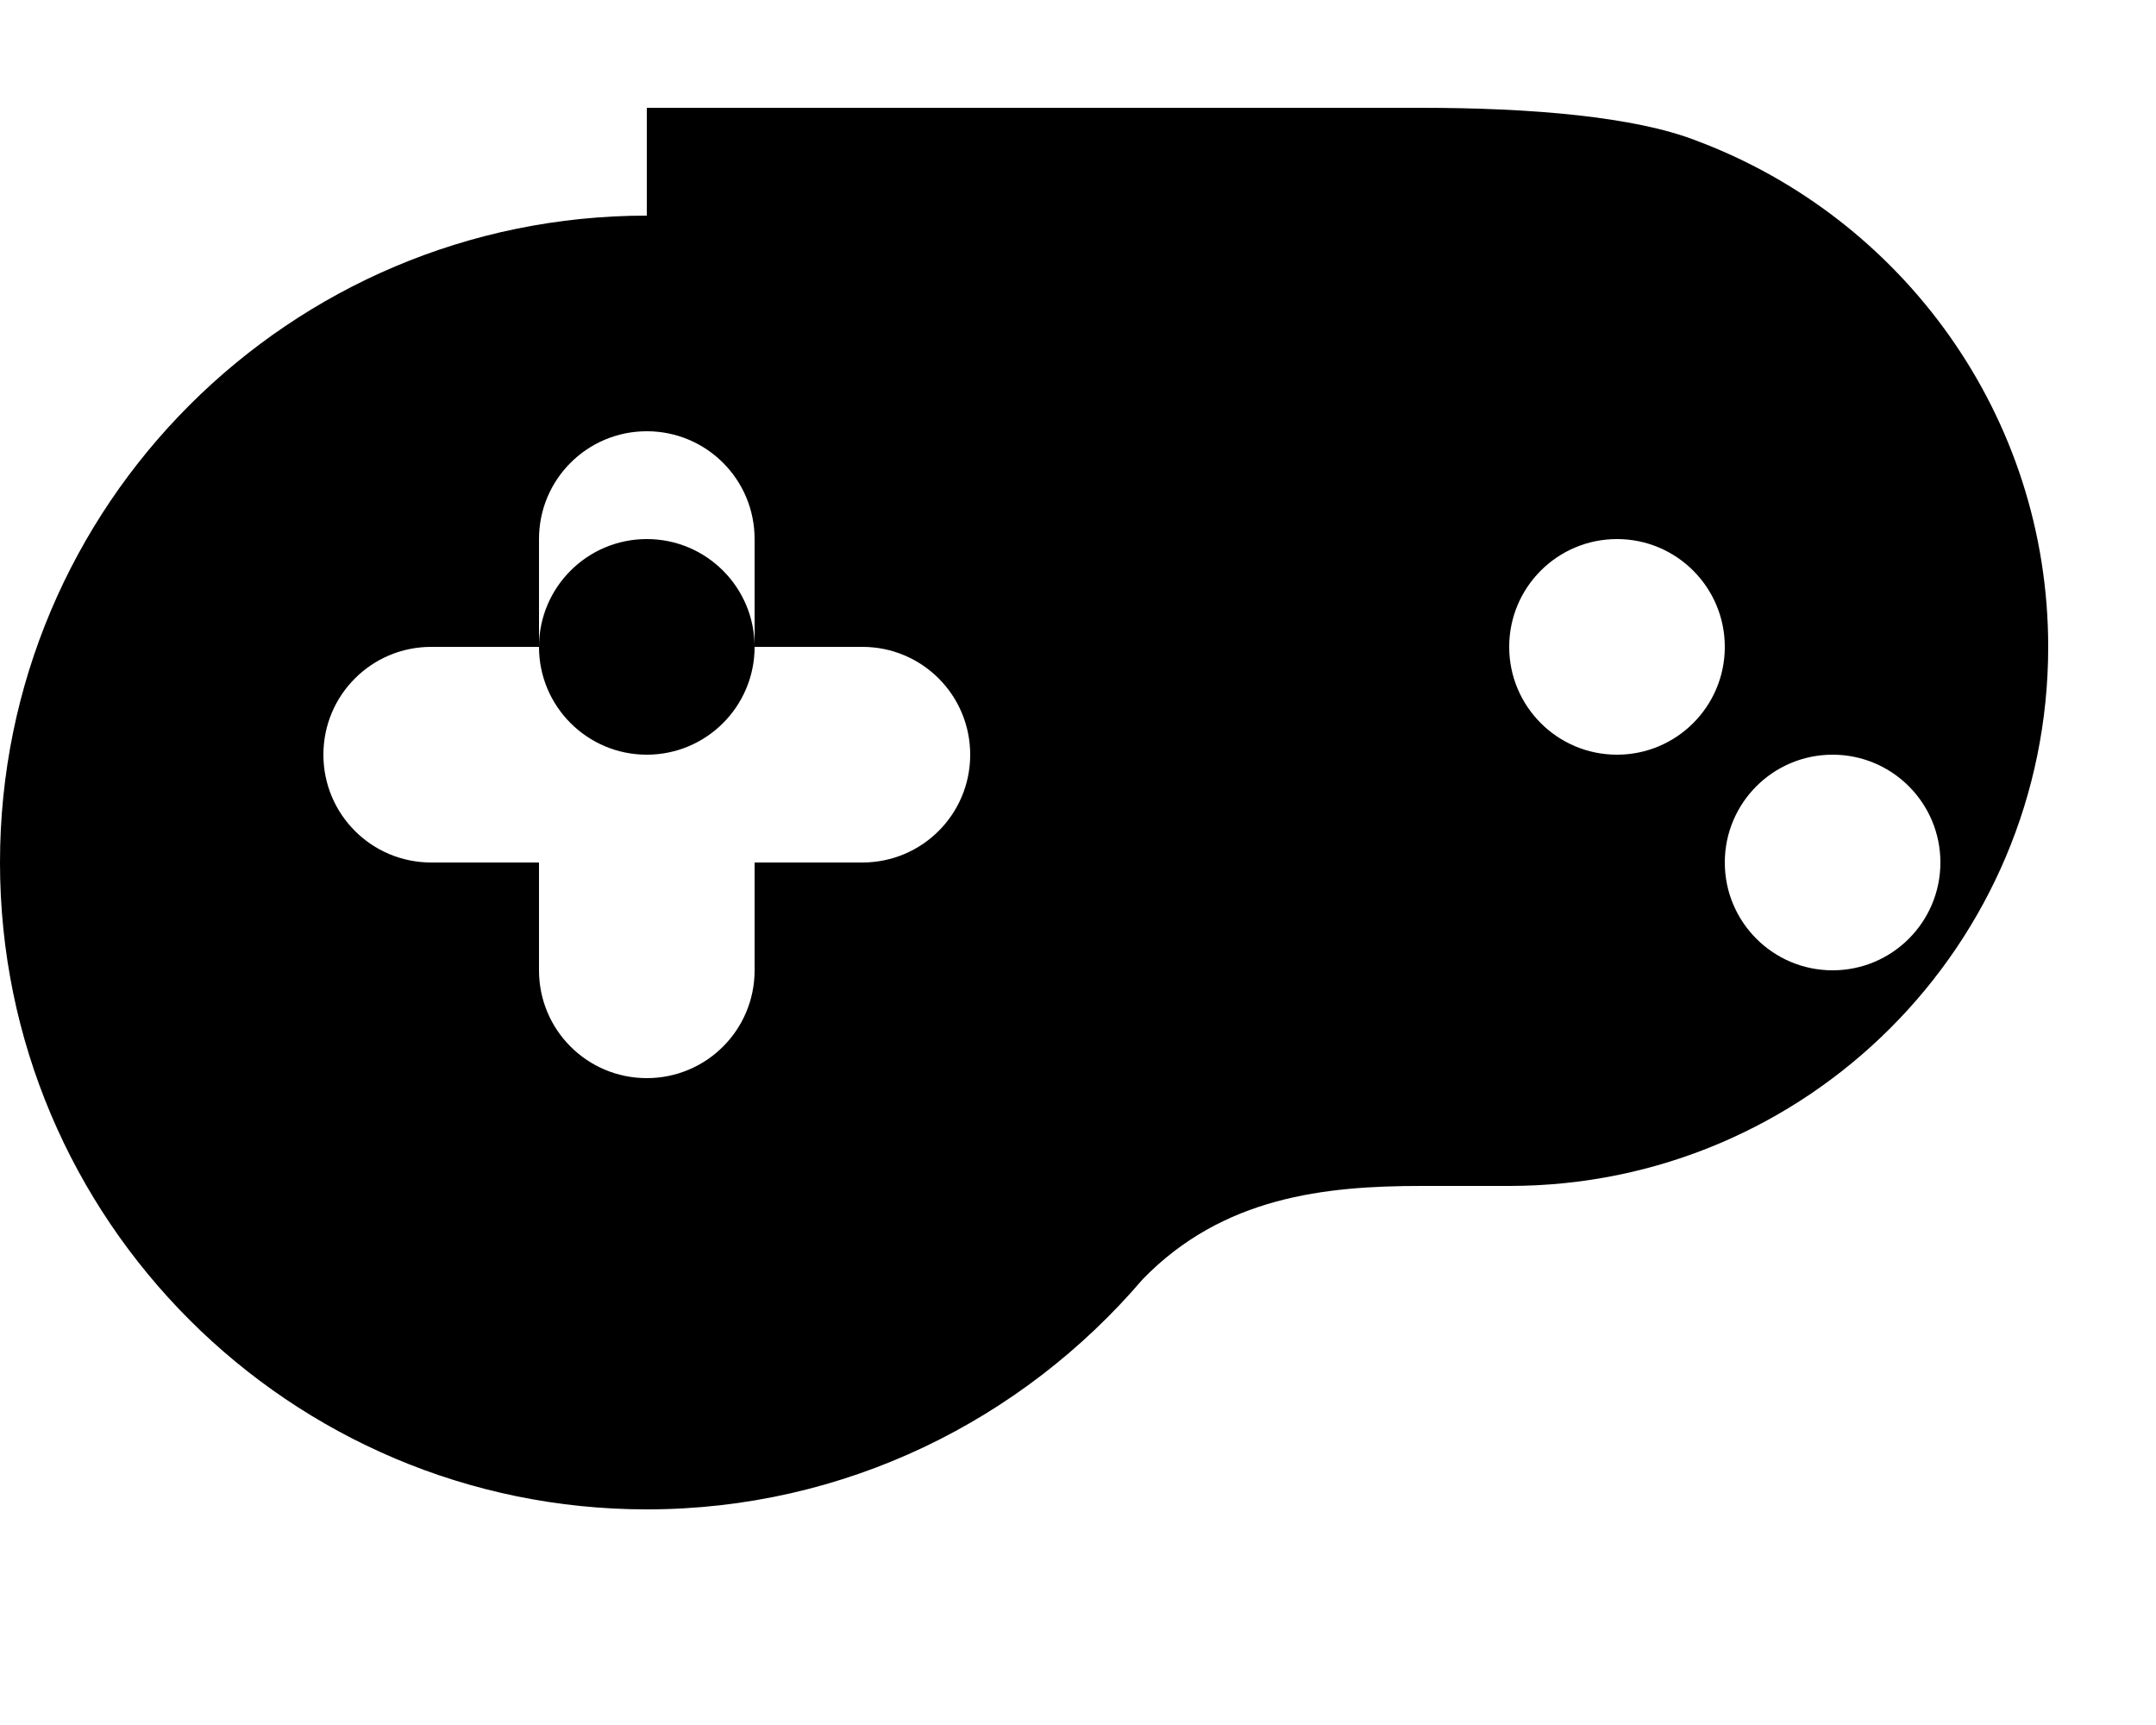
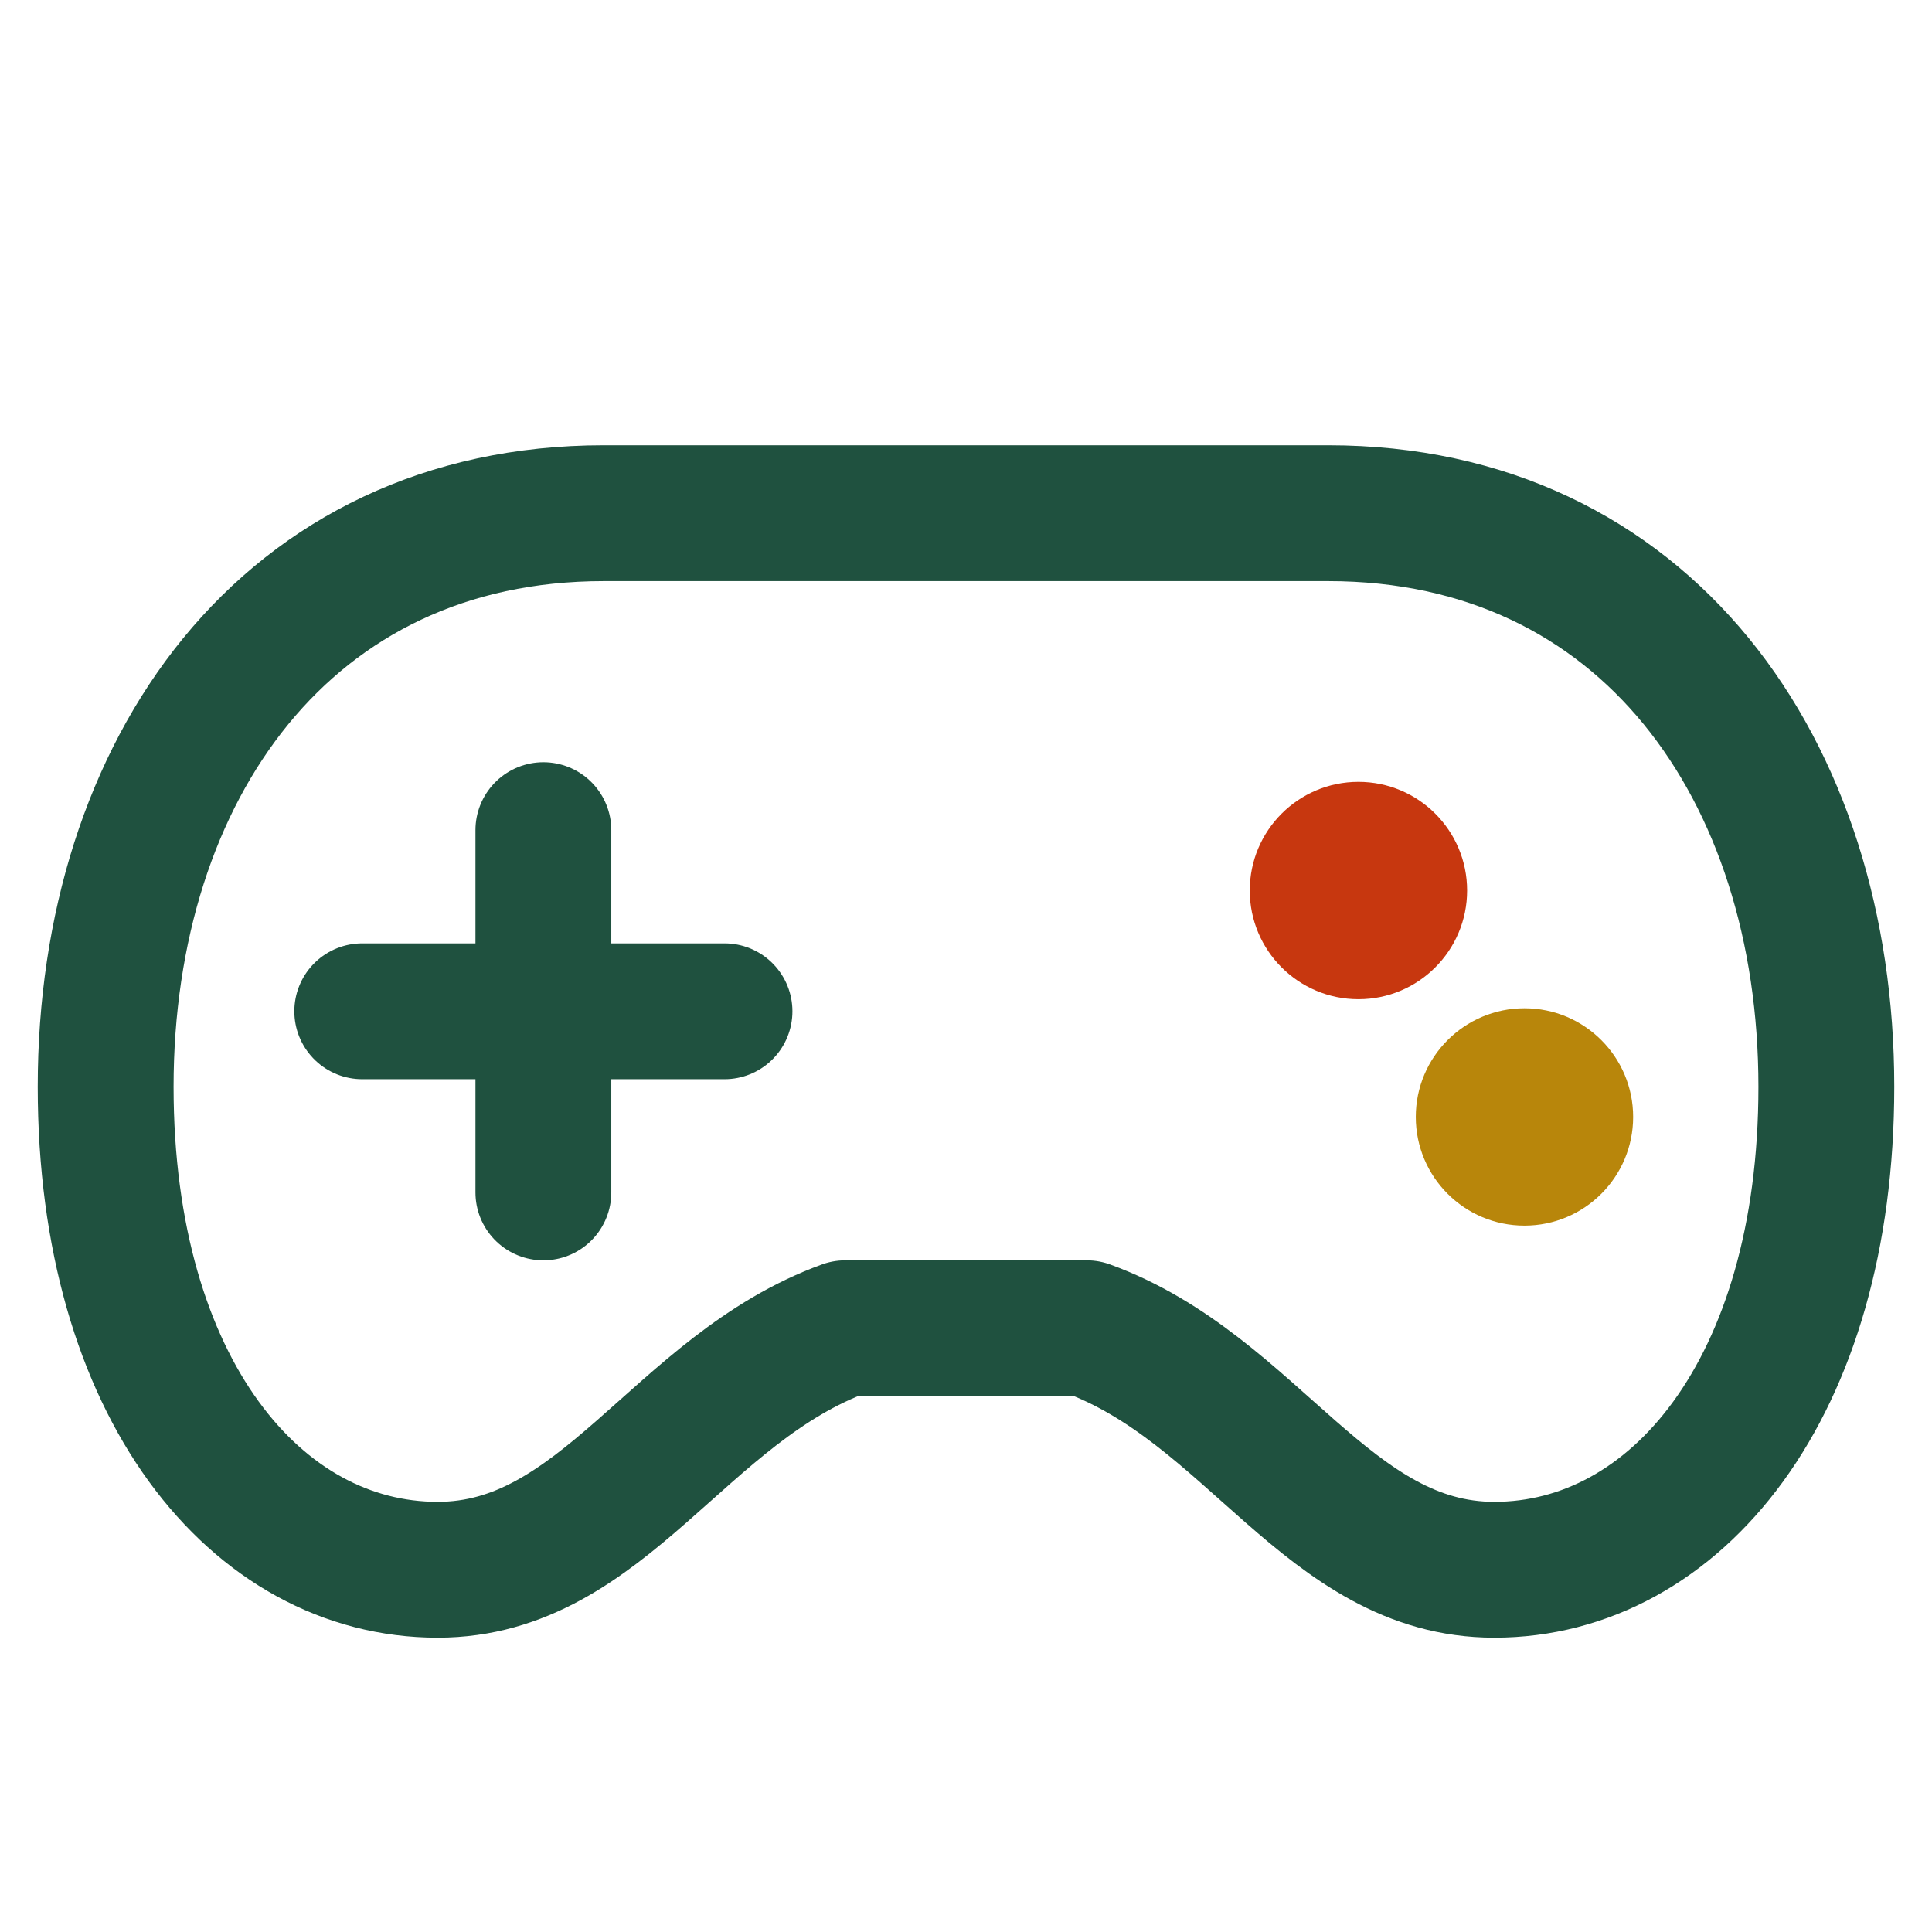
- <svg xmlns="http://www.w3.org/2000/svg" viewBox="0 0 640 512" fill="%2338bdf8">
-   <path d="M192 64C86 64 0 150 0 256S86 448 192 448c58.7 0 111.4-26.4 147.2-68.3C363 355.2 393.3 352 422 352h26c88.4 0 160-71.6 160-160c0-68.8-43.5-127.4-104.3-150.2C485.4 34.6 454.4 32 422 32H192zm0 96a32 32 0 1 1 0 64 32 32 0 1 1 0-64zm32 128c0 17.7-14.3 32-32 32s-32-14.3-32-32v-32H128c-17.7 0-32-14.3-32-32s14.3-32 32-32h32v-32c0-17.7 14.3-32 32-32s32 14.3 32 32v32h32c17.7 0 32 14.3 32 32s-14.3 32-32 32h-32v32zm256-128a32 32 0 1 1 0 64 32 32 0 1 1 0-64zm64 64a32 32 0 1 1 0 64 32 32 0 1 1 0-64z" />
+ <svg xmlns="http://www.w3.org/2000/svg" viewBox="0 0 64 64" fill="none">
+   <style>
+     /* Light browser chrome -&gt; deep Cedar pigments */
+     .pad { stroke: #1f513f; }
+     .btn-a { fill: #c7370f; }
+     .btn-b { fill: #b8860b; }
+ 
+     /* Dark browser chrome -&gt; ecru outline, bright pigments */
+     @media (prefers-color-scheme: dark) {
+       .pad { stroke: #f4f2ed; }
+       .btn-a { fill: #e0532b; }
+       .btn-b { fill: #e0a92e; }
+     }
+   </style>
+   <path class="pad" d="M 20 17 H 44 C 54.5 17 60.5 25.5 60.5 36 C 60.5 46 55.5 52 49.5 52 C 44 52 41.5 46 36 44 H 28 C 22.5 46 20 52 14.5 52 C 8.5 52 3.5 46 3.5 36 C 3.5 25.5 9.5 17 20 17 Z" stroke-width="4.5" stroke-linejoin="round" />
+   <path class="pad" d="M 18 27.5 V 39.5 M 12 33.5 H 24" stroke-width="4.5" stroke-linecap="round" />
+   <circle class="btn-a" cx="45" cy="29.5" r="3.6" />
+   <circle class="btn-b" cx="50.5" cy="37" r="3.6" />
</svg>
